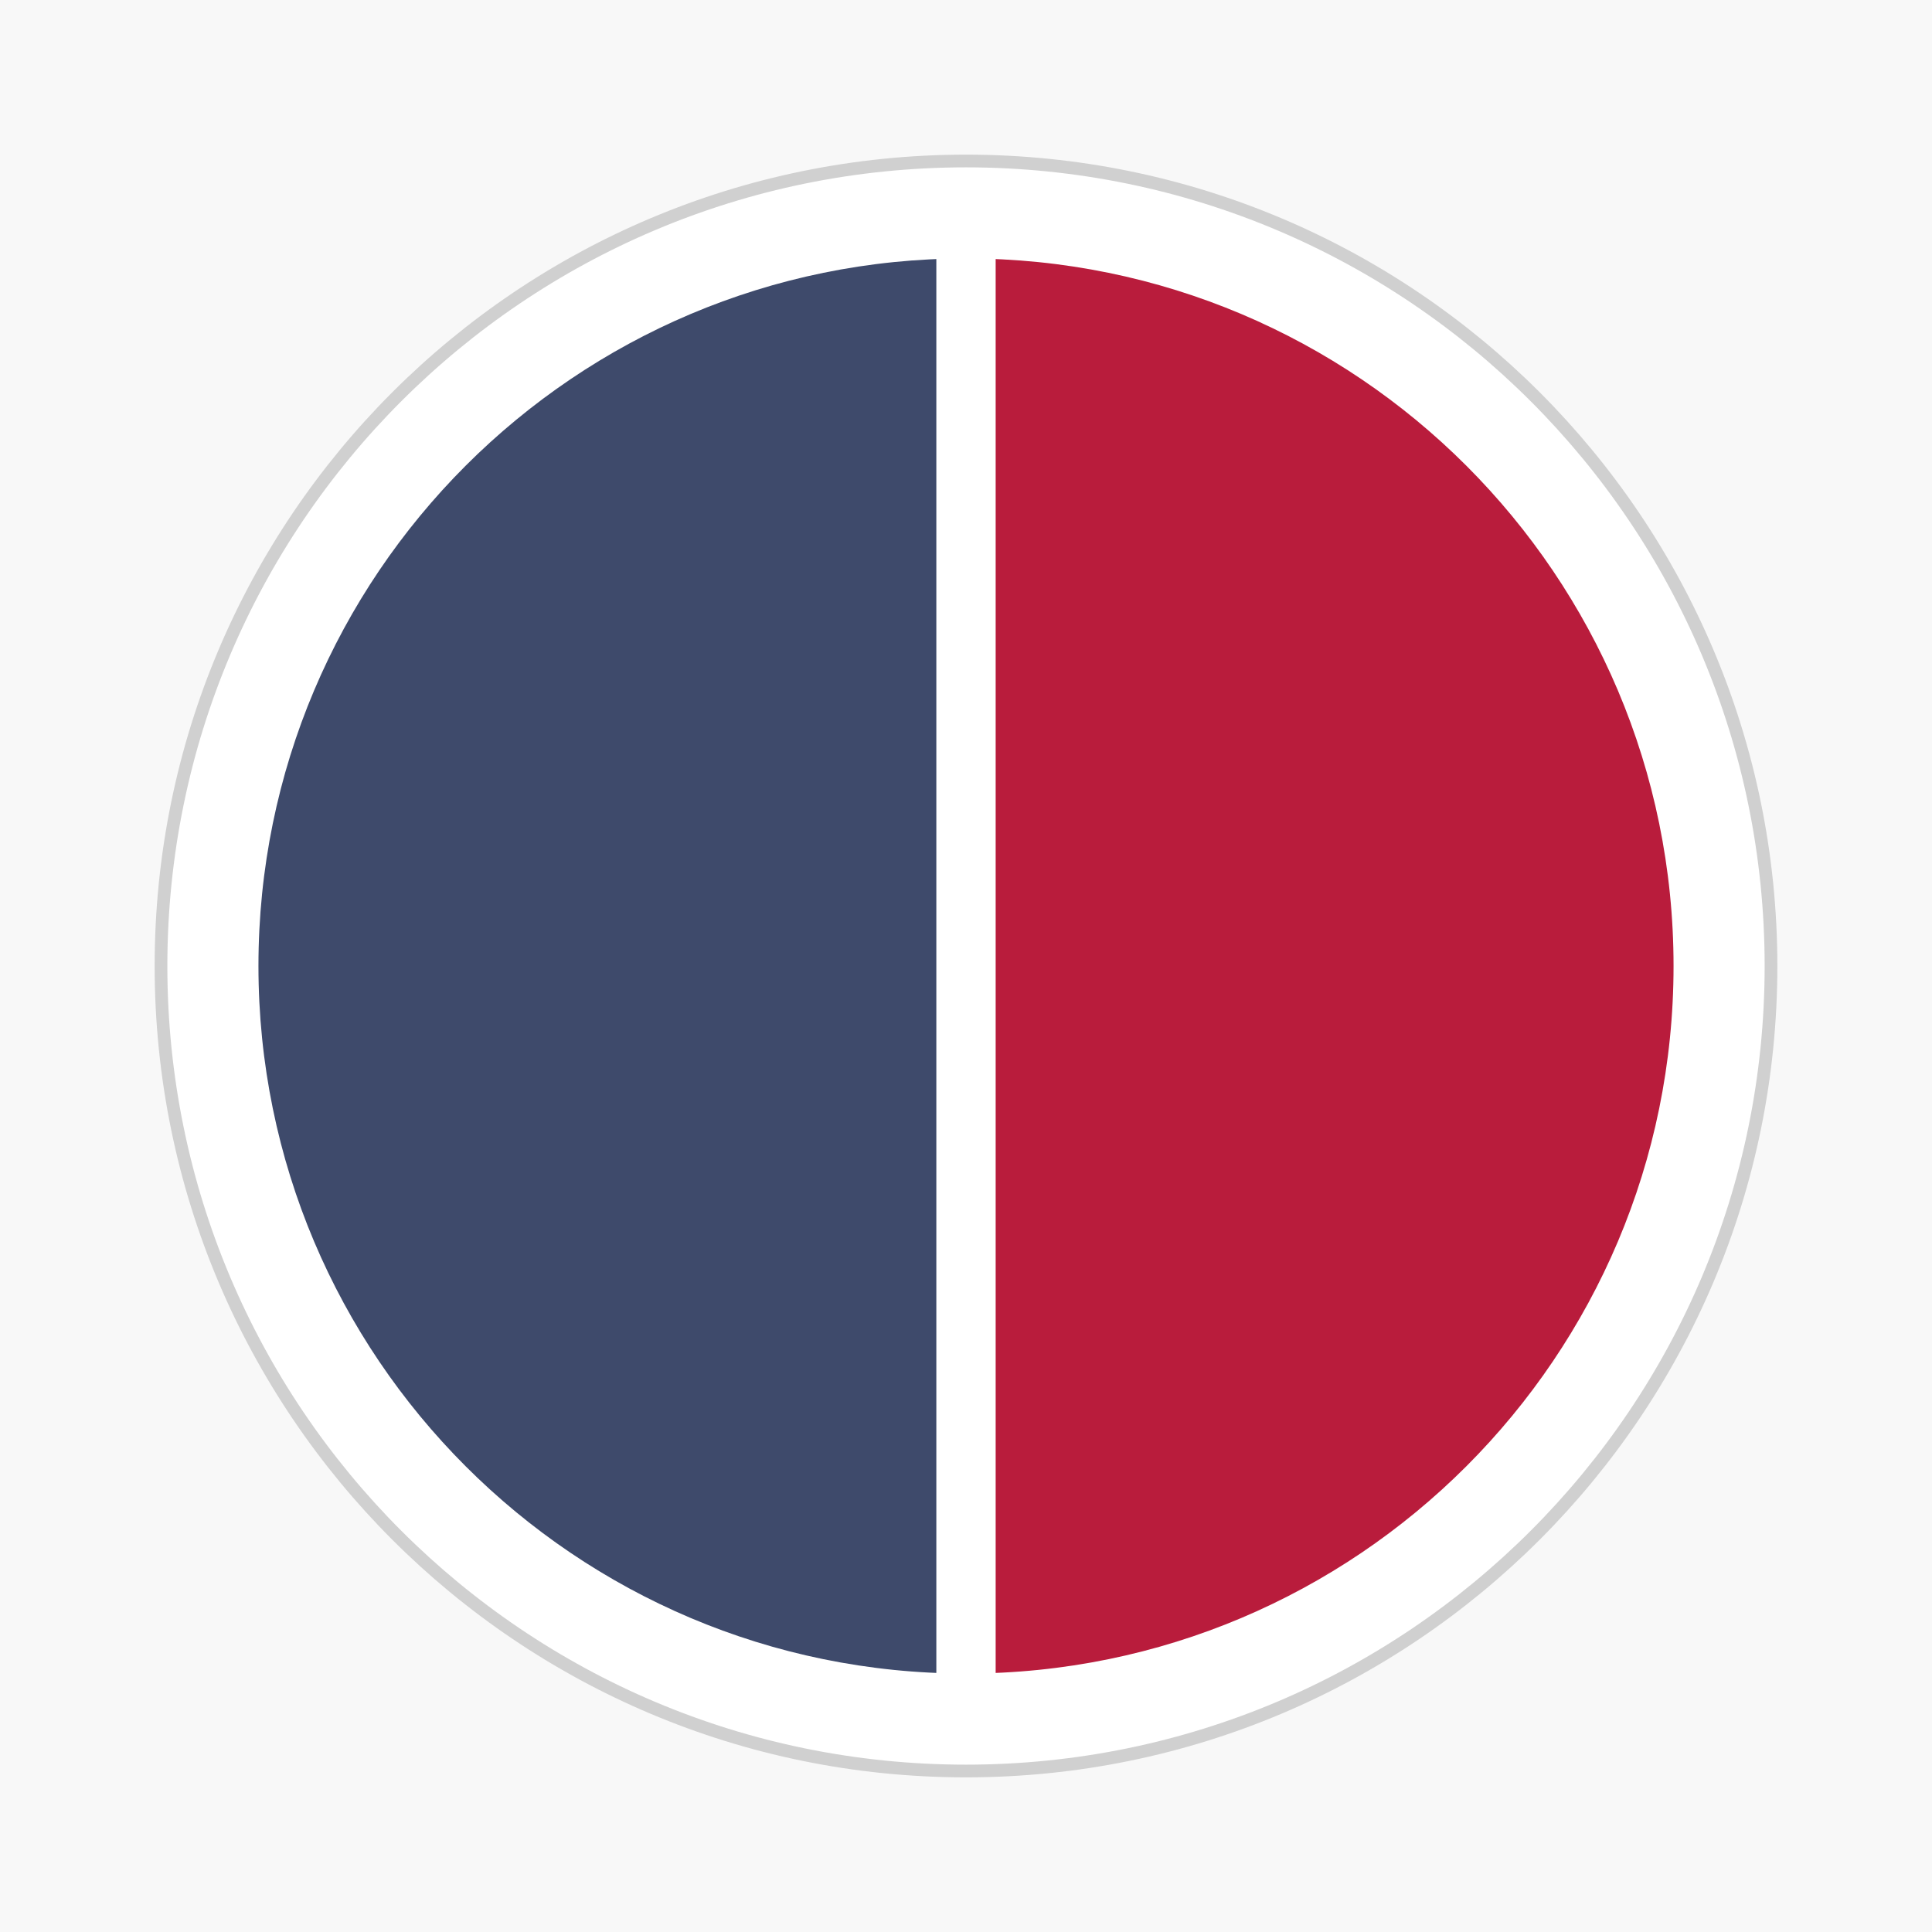
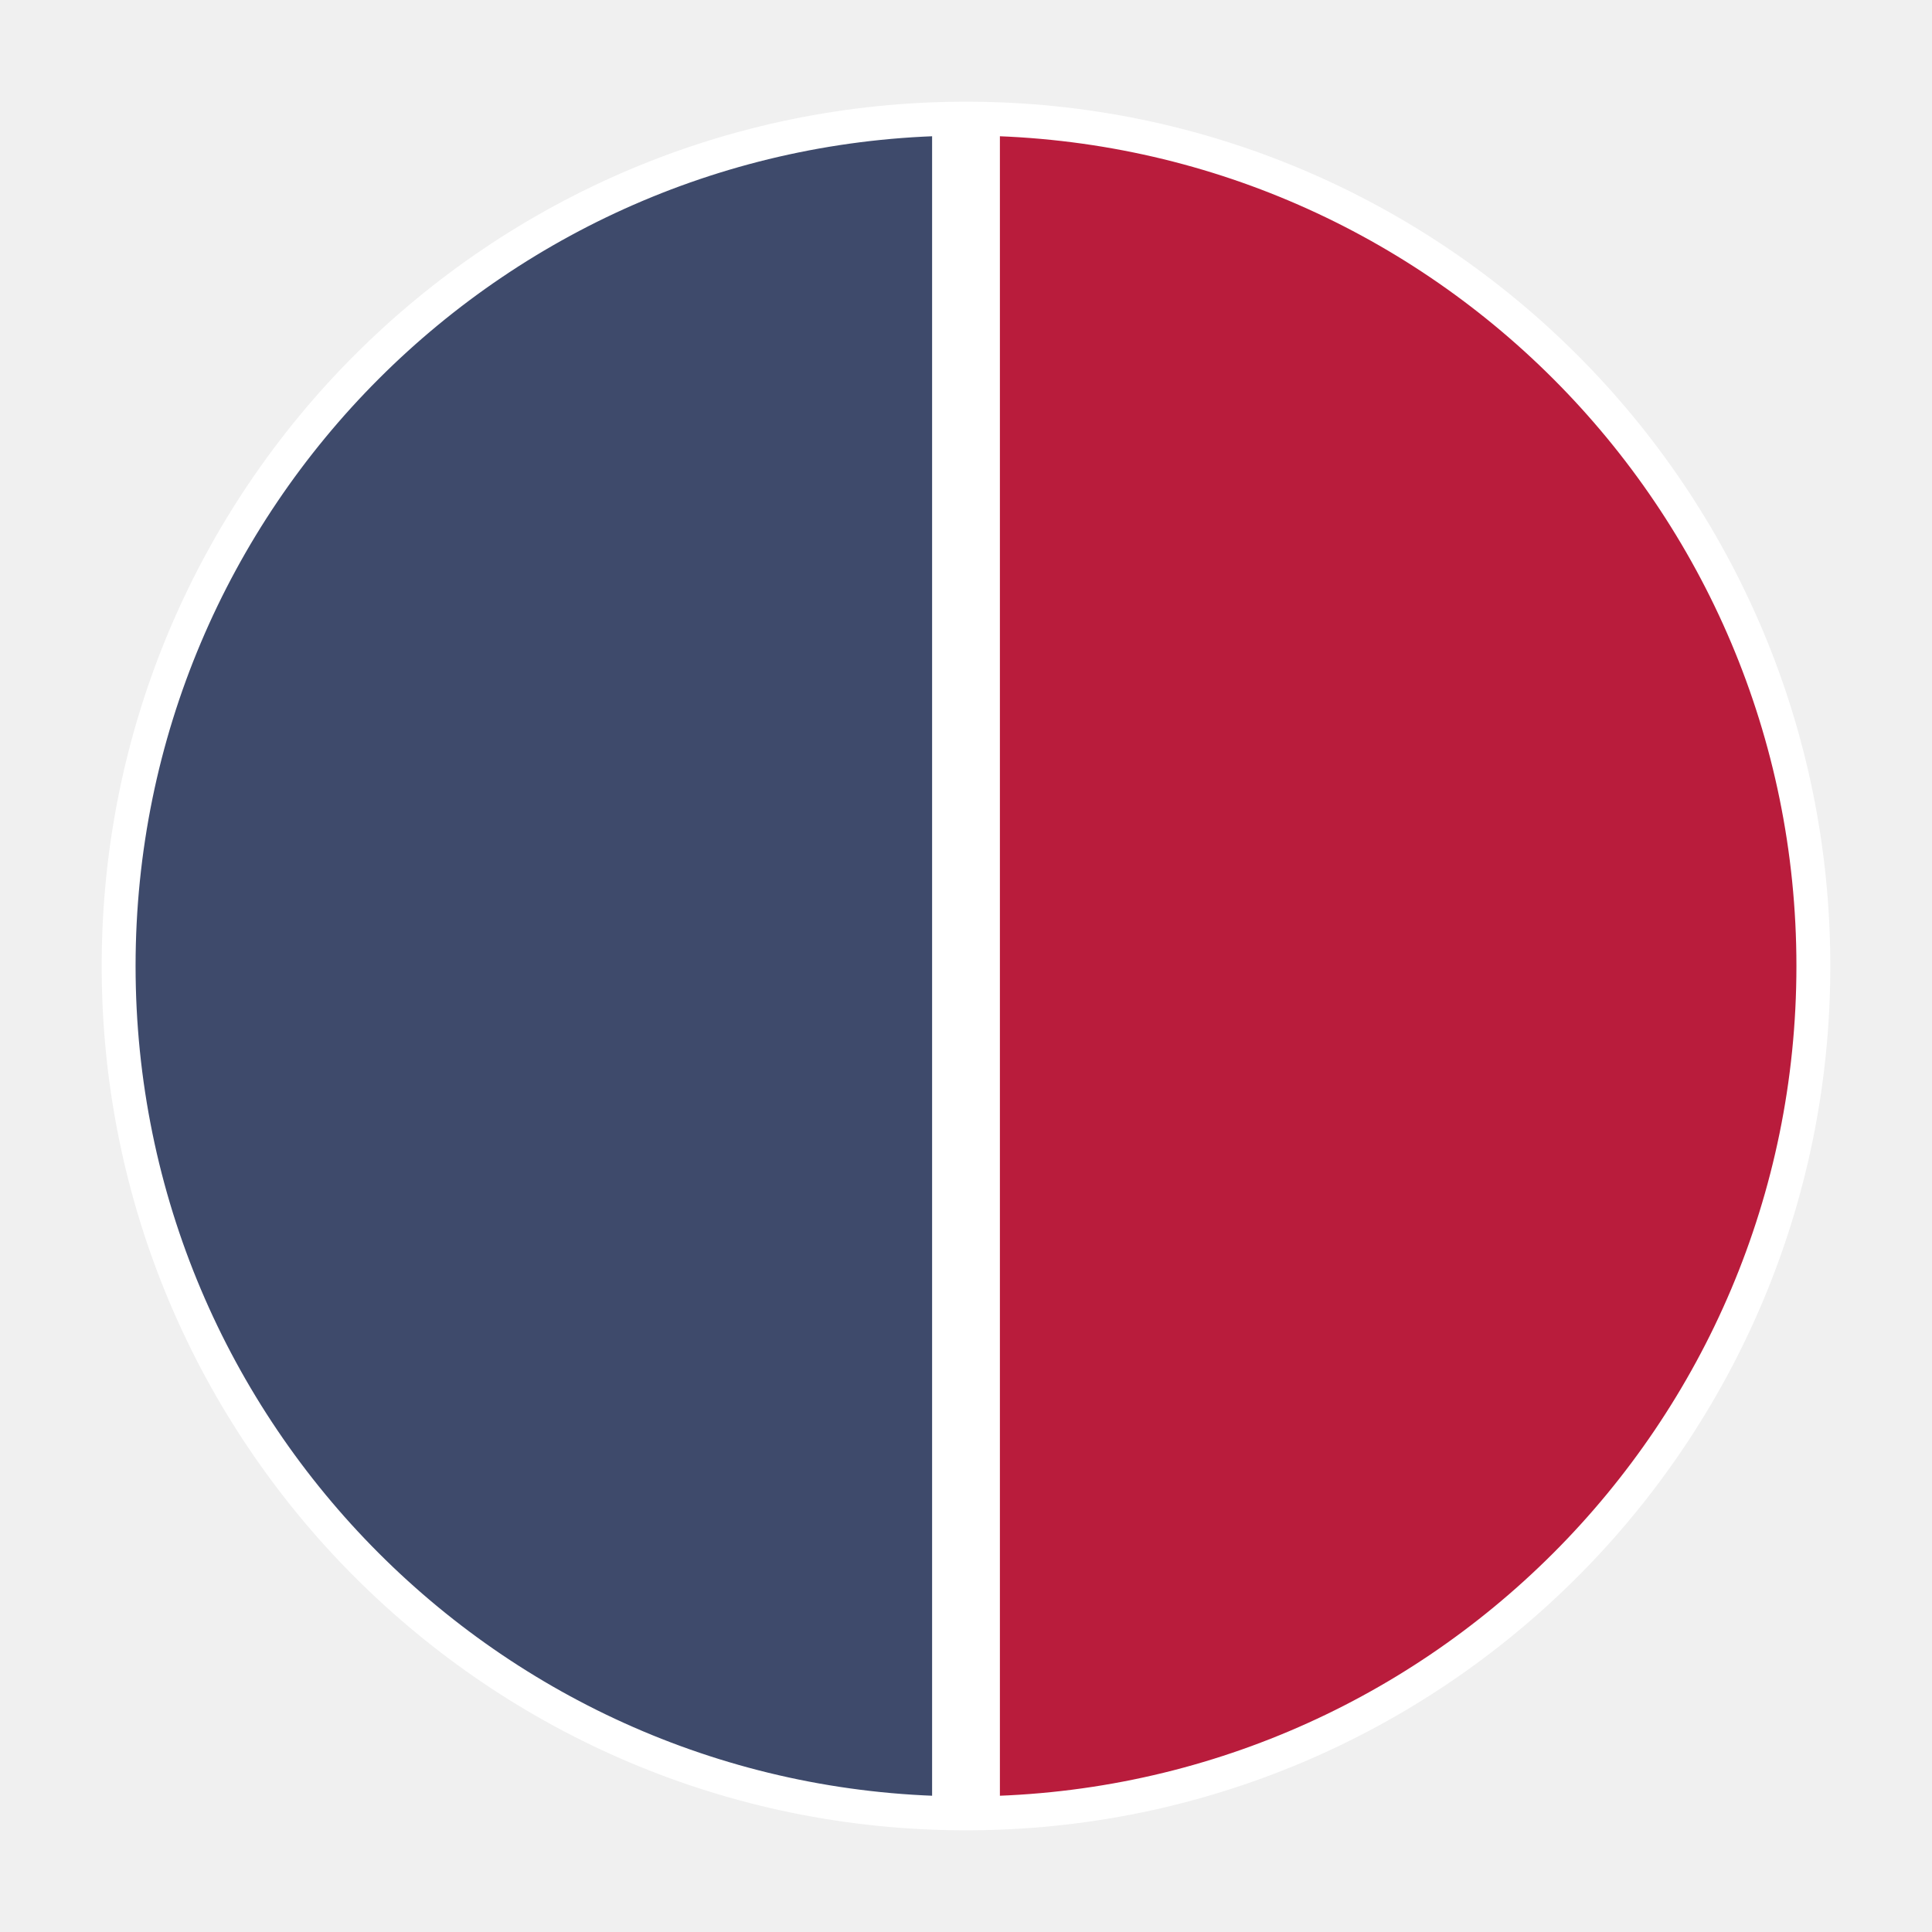
- <svg xmlns="http://www.w3.org/2000/svg" width="456" height="456" viewBox="0 0 456 456" version="1.1">
-   <rect width="456" height="456" fill="#f8f8f8" />
-   <circle cx="228" cy="228" r="190" fill="white" stroke="#e0e0e0" stroke-width="2" />
-   <path d="M 228 58 A 170 170 0 0 0 228 398 L 228 228 Z" fill="#3E4A6B" />
-   <path d="M 228 58 A 170 170 0 0 1 228 398 L 228 228 Z" fill="#B91C3C" />
-   <line x1="228" y1="58" x2="228" y2="398" stroke="white" stroke-width="14" />
-   <circle cx="228" cy="228" r="170" fill="none" stroke="white" stroke-width="6" />
-   <circle cx="228" cy="228" r="190" fill="none" stroke="#d0d0d0" stroke-width="3" />
+ <svg xmlns="http://www.w3.org/2000/svg" width="456" height="456" viewBox="0 0 456 456">
+   <path d="M 228 28 A 200 200 0 0 0 228 428 L 228 228 Z" fill="#3E4A6B" />
+   <path d="M 228 28 A 200 200 0 0 1 228 428 L 228 228 Z" fill="#B91C3C" />
+   <line x1="228" y1="28" x2="228" y2="428" stroke="white" stroke-width="16" />
+   <circle cx="228" cy="228" r="200" fill="none" stroke="white" stroke-width="8" />
</svg>
